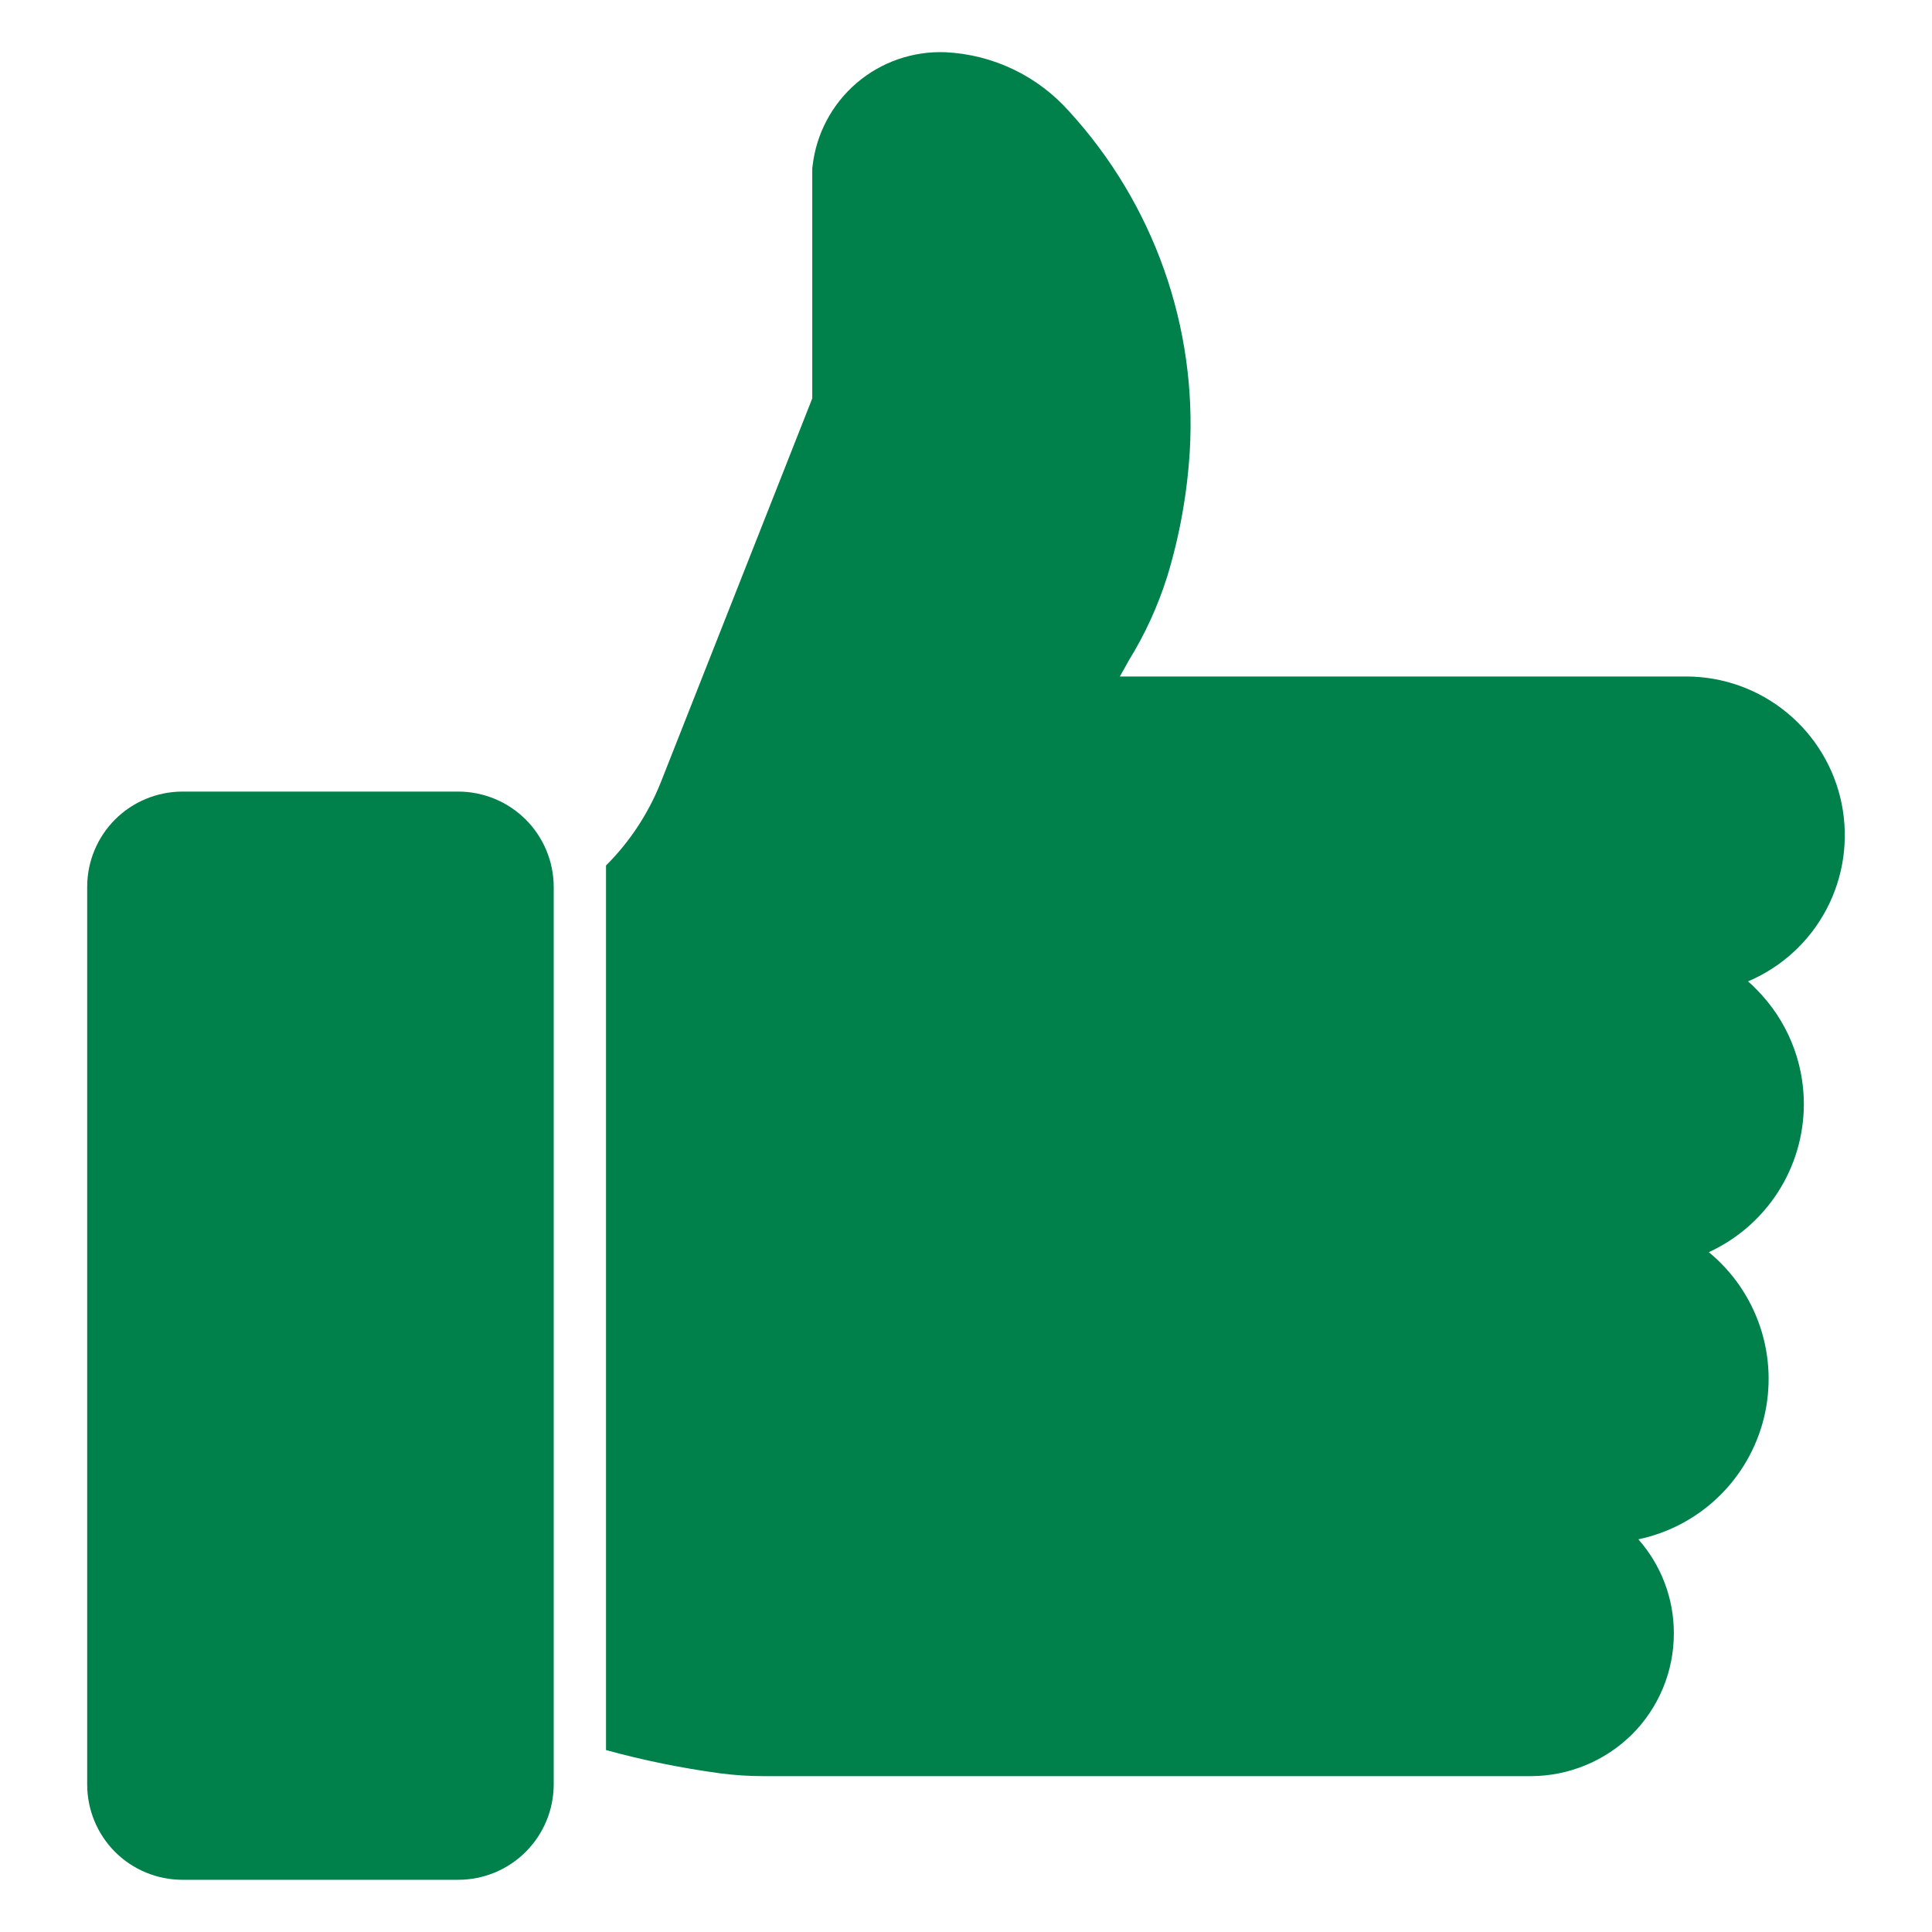
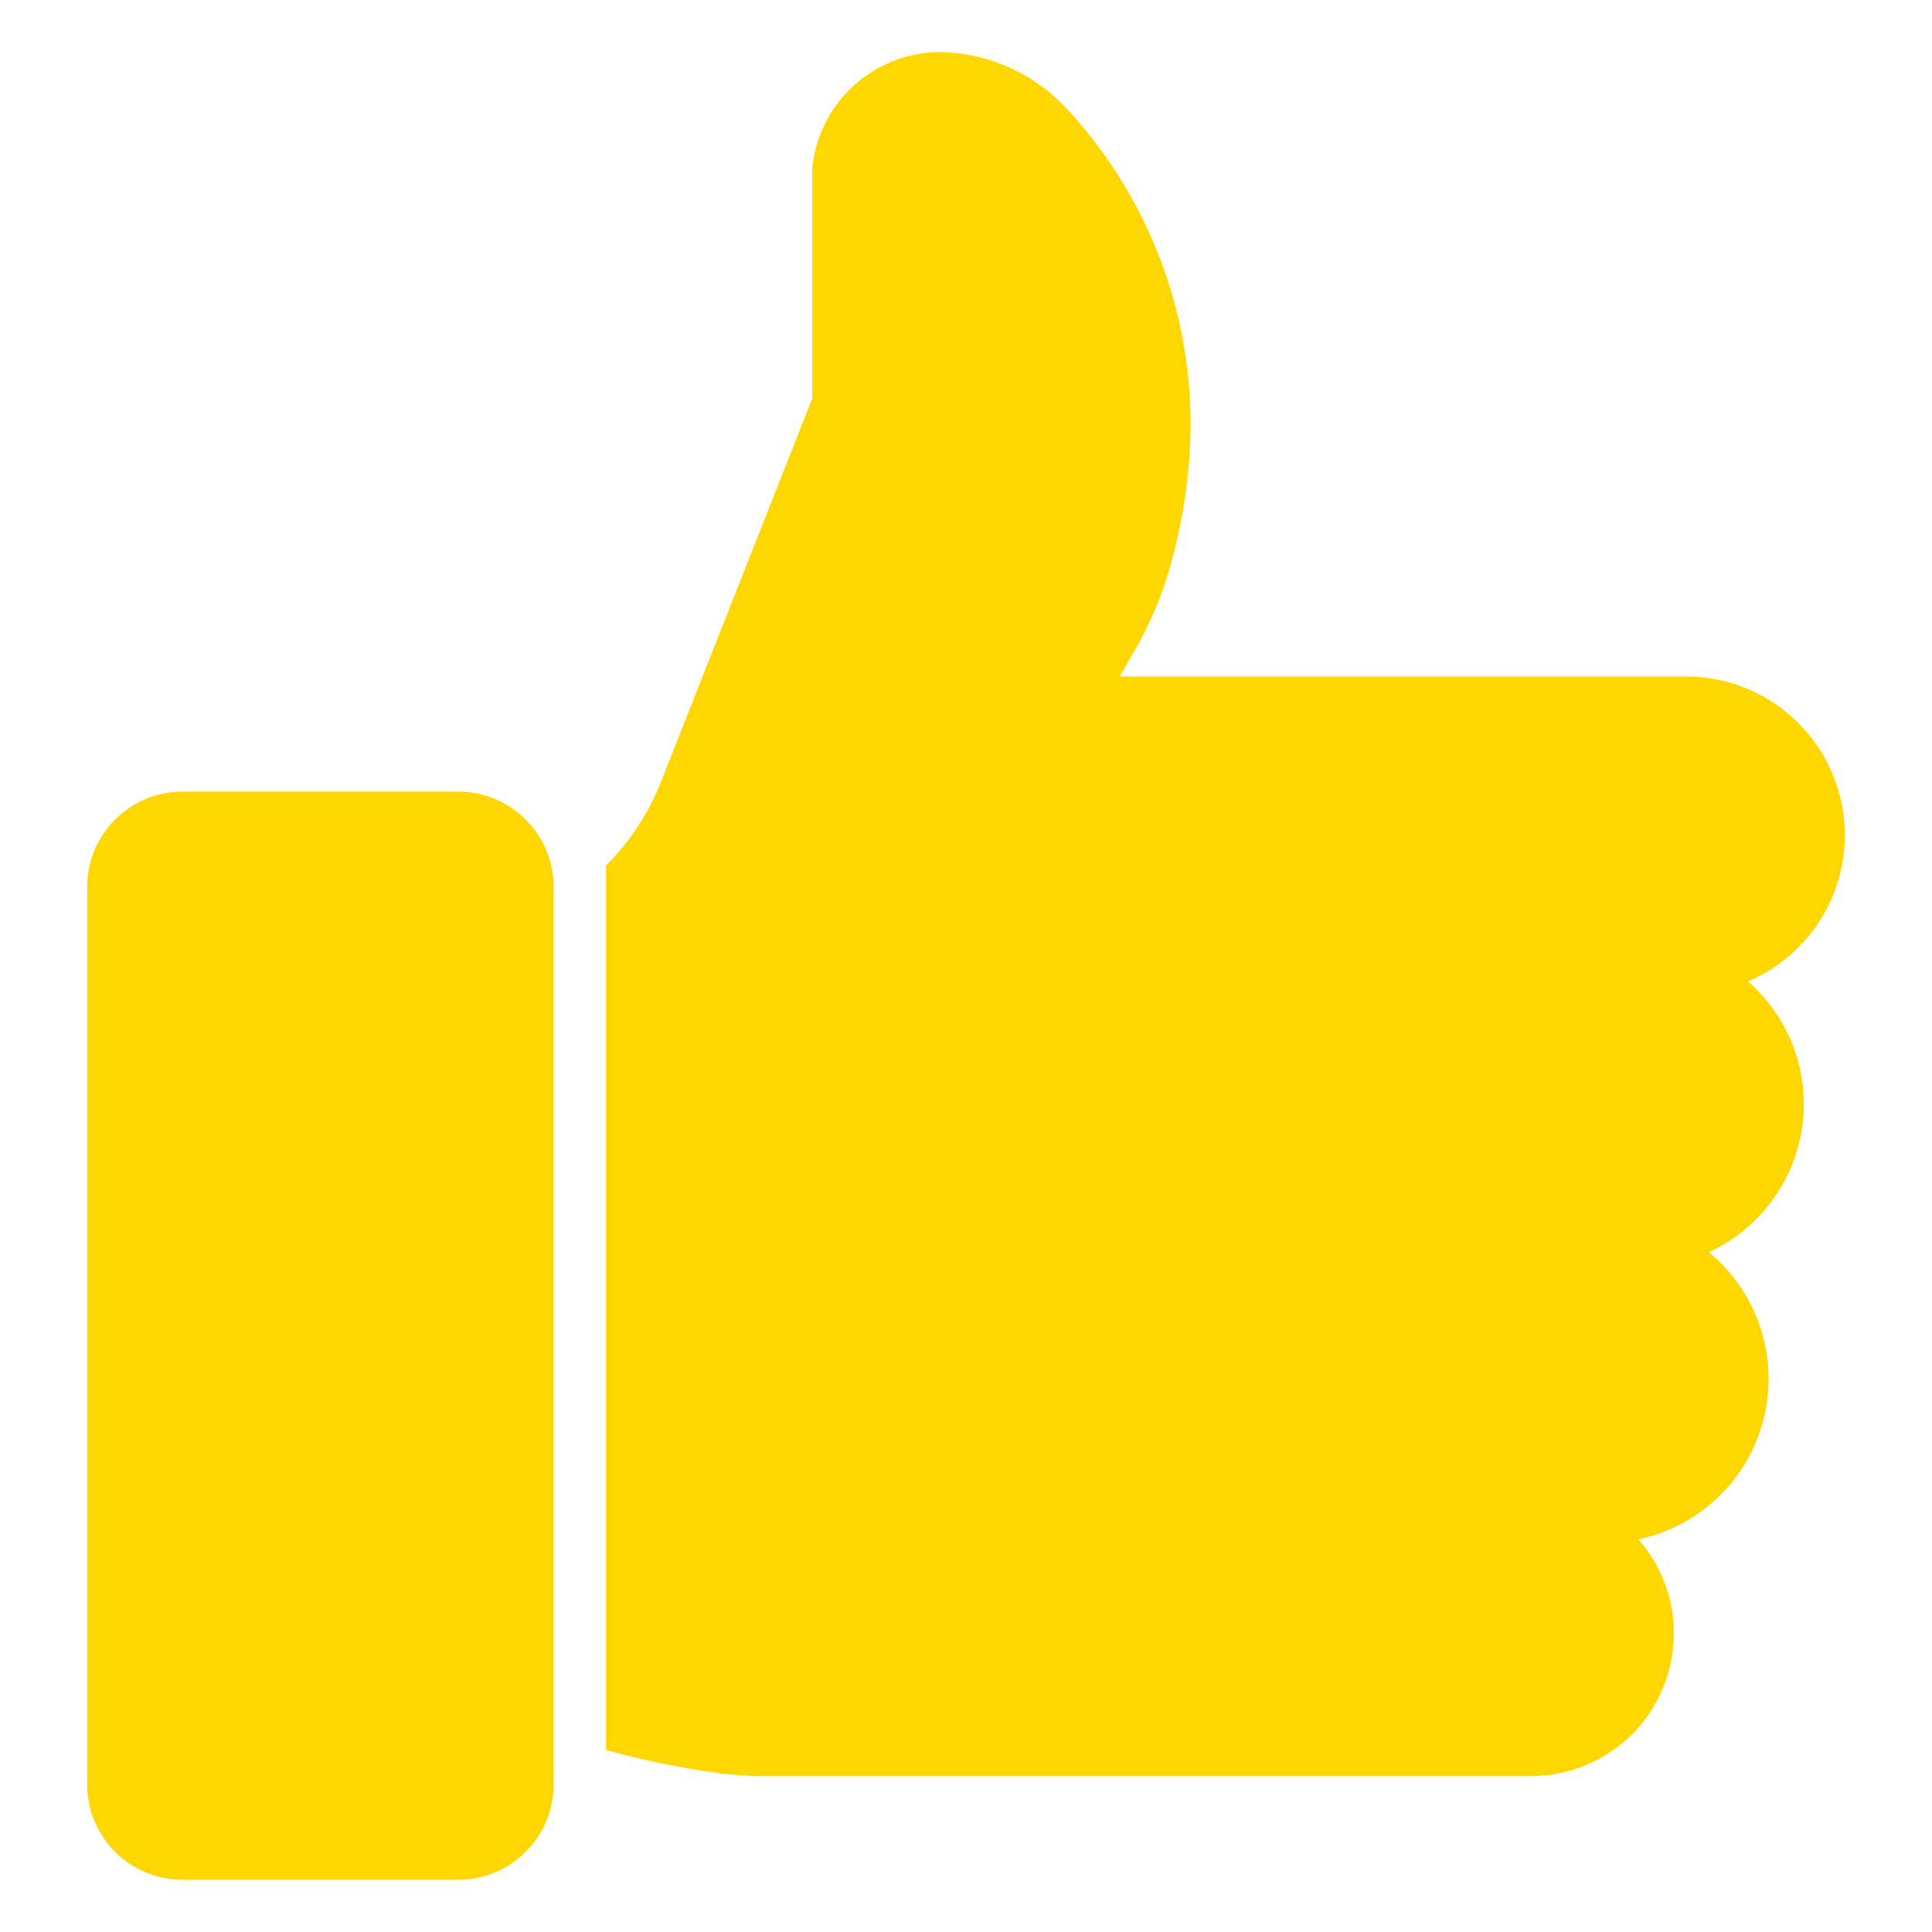
<svg xmlns="http://www.w3.org/2000/svg" width="40" height="40" viewBox="0 0 40 40" fill="none">
-   <path d="M9.491 16.389H3.772C3.25 16.391 2.749 16.599 2.38 16.969C2.012 17.339 1.805 17.84 1.805 18.362V36.946C1.805 37.468 2.012 37.97 2.38 38.34C2.749 38.709 3.25 38.918 3.772 38.919H9.491C10.014 38.918 10.515 38.71 10.885 38.34C11.255 37.97 11.463 37.469 11.464 36.946V18.362C11.463 17.84 11.255 17.338 10.885 16.968C10.515 16.599 10.014 16.39 9.491 16.389Z" fill="#00804A" />
-   <path d="M37.347 22.86C37.347 21.968 36.993 21.113 36.363 20.481C36.309 20.423 36.252 20.369 36.19 20.319C36.888 20.023 37.462 19.496 37.815 18.826C38.169 18.156 38.279 17.384 38.13 16.642C37.98 15.899 37.578 15.231 36.992 14.751C36.406 14.27 35.672 14.007 34.914 14.006H23.185C23.25 13.892 23.309 13.789 23.363 13.687C23.701 13.142 23.969 12.557 24.163 11.946C24.422 11.099 24.579 10.225 24.633 9.341C24.708 8.064 24.527 6.785 24.1 5.579C23.673 4.373 23.009 3.264 22.147 2.319C21.822 1.95 21.427 1.651 20.984 1.438C20.541 1.225 20.059 1.104 19.569 1.081C18.898 1.056 18.242 1.284 17.733 1.721C17.224 2.158 16.899 2.771 16.823 3.438C16.818 3.463 16.816 3.488 16.817 3.514V8.249L13.682 16.195C13.425 16.841 13.039 17.428 12.547 17.919V36.233C13.321 36.446 14.108 36.606 14.904 36.714C15.199 36.753 15.497 36.773 15.796 36.773H31.693C32.478 36.772 33.232 36.461 33.79 35.908C34.065 35.634 34.282 35.307 34.431 34.949C34.579 34.59 34.656 34.205 34.655 33.816C34.657 33.1 34.395 32.407 33.92 31.87C34.546 31.739 35.122 31.433 35.582 30.988C36.042 30.544 36.367 29.978 36.52 29.357C36.672 28.735 36.646 28.083 36.444 27.476C36.242 26.869 35.873 26.331 35.379 25.925C35.966 25.655 36.463 25.223 36.812 24.68C37.161 24.137 37.346 23.505 37.347 22.86Z" fill="#00804A" />
+   <path d="M9.491 16.389H3.772C3.25 16.391 2.749 16.599 2.38 16.969C2.012 17.339 1.805 17.84 1.805 18.362V36.946C1.805 37.468 2.012 37.97 2.38 38.34C2.749 38.709 3.25 38.918 3.772 38.919H9.491C10.014 38.918 10.515 38.71 10.885 38.34C11.255 37.97 11.463 37.469 11.464 36.946V18.362C11.463 17.84 11.255 17.338 10.885 16.968C10.515 16.599 10.014 16.39 9.491 16.389Z" fill="#ffd700" />
+   <path d="M37.347 22.86C37.347 21.968 36.993 21.113 36.363 20.481C36.309 20.423 36.252 20.369 36.19 20.319C36.888 20.023 37.462 19.496 37.815 18.826C38.169 18.156 38.279 17.384 38.13 16.642C37.98 15.899 37.578 15.231 36.992 14.751C36.406 14.27 35.672 14.007 34.914 14.006H23.185C23.25 13.892 23.309 13.789 23.363 13.687C23.701 13.142 23.969 12.557 24.163 11.946C24.422 11.099 24.579 10.225 24.633 9.341C24.708 8.064 24.527 6.785 24.1 5.579C23.673 4.373 23.009 3.264 22.147 2.319C21.822 1.95 21.427 1.651 20.984 1.438C20.541 1.225 20.059 1.104 19.569 1.081C18.898 1.056 18.242 1.284 17.733 1.721C17.224 2.158 16.899 2.771 16.823 3.438C16.818 3.463 16.816 3.488 16.817 3.514V8.249L13.682 16.195C13.425 16.841 13.039 17.428 12.547 17.919V36.233C13.321 36.446 14.108 36.606 14.904 36.714C15.199 36.753 15.497 36.773 15.796 36.773H31.693C32.478 36.772 33.232 36.461 33.79 35.908C34.065 35.634 34.282 35.307 34.431 34.949C34.579 34.59 34.656 34.205 34.655 33.816C34.657 33.1 34.395 32.407 33.92 31.87C34.546 31.739 35.122 31.433 35.582 30.988C36.042 30.544 36.367 29.978 36.52 29.357C36.672 28.735 36.646 28.083 36.444 27.476C36.242 26.869 35.873 26.331 35.379 25.925C35.966 25.655 36.463 25.223 36.812 24.68C37.161 24.137 37.346 23.505 37.347 22.86Z" fill="#ffd700" />
</svg>
